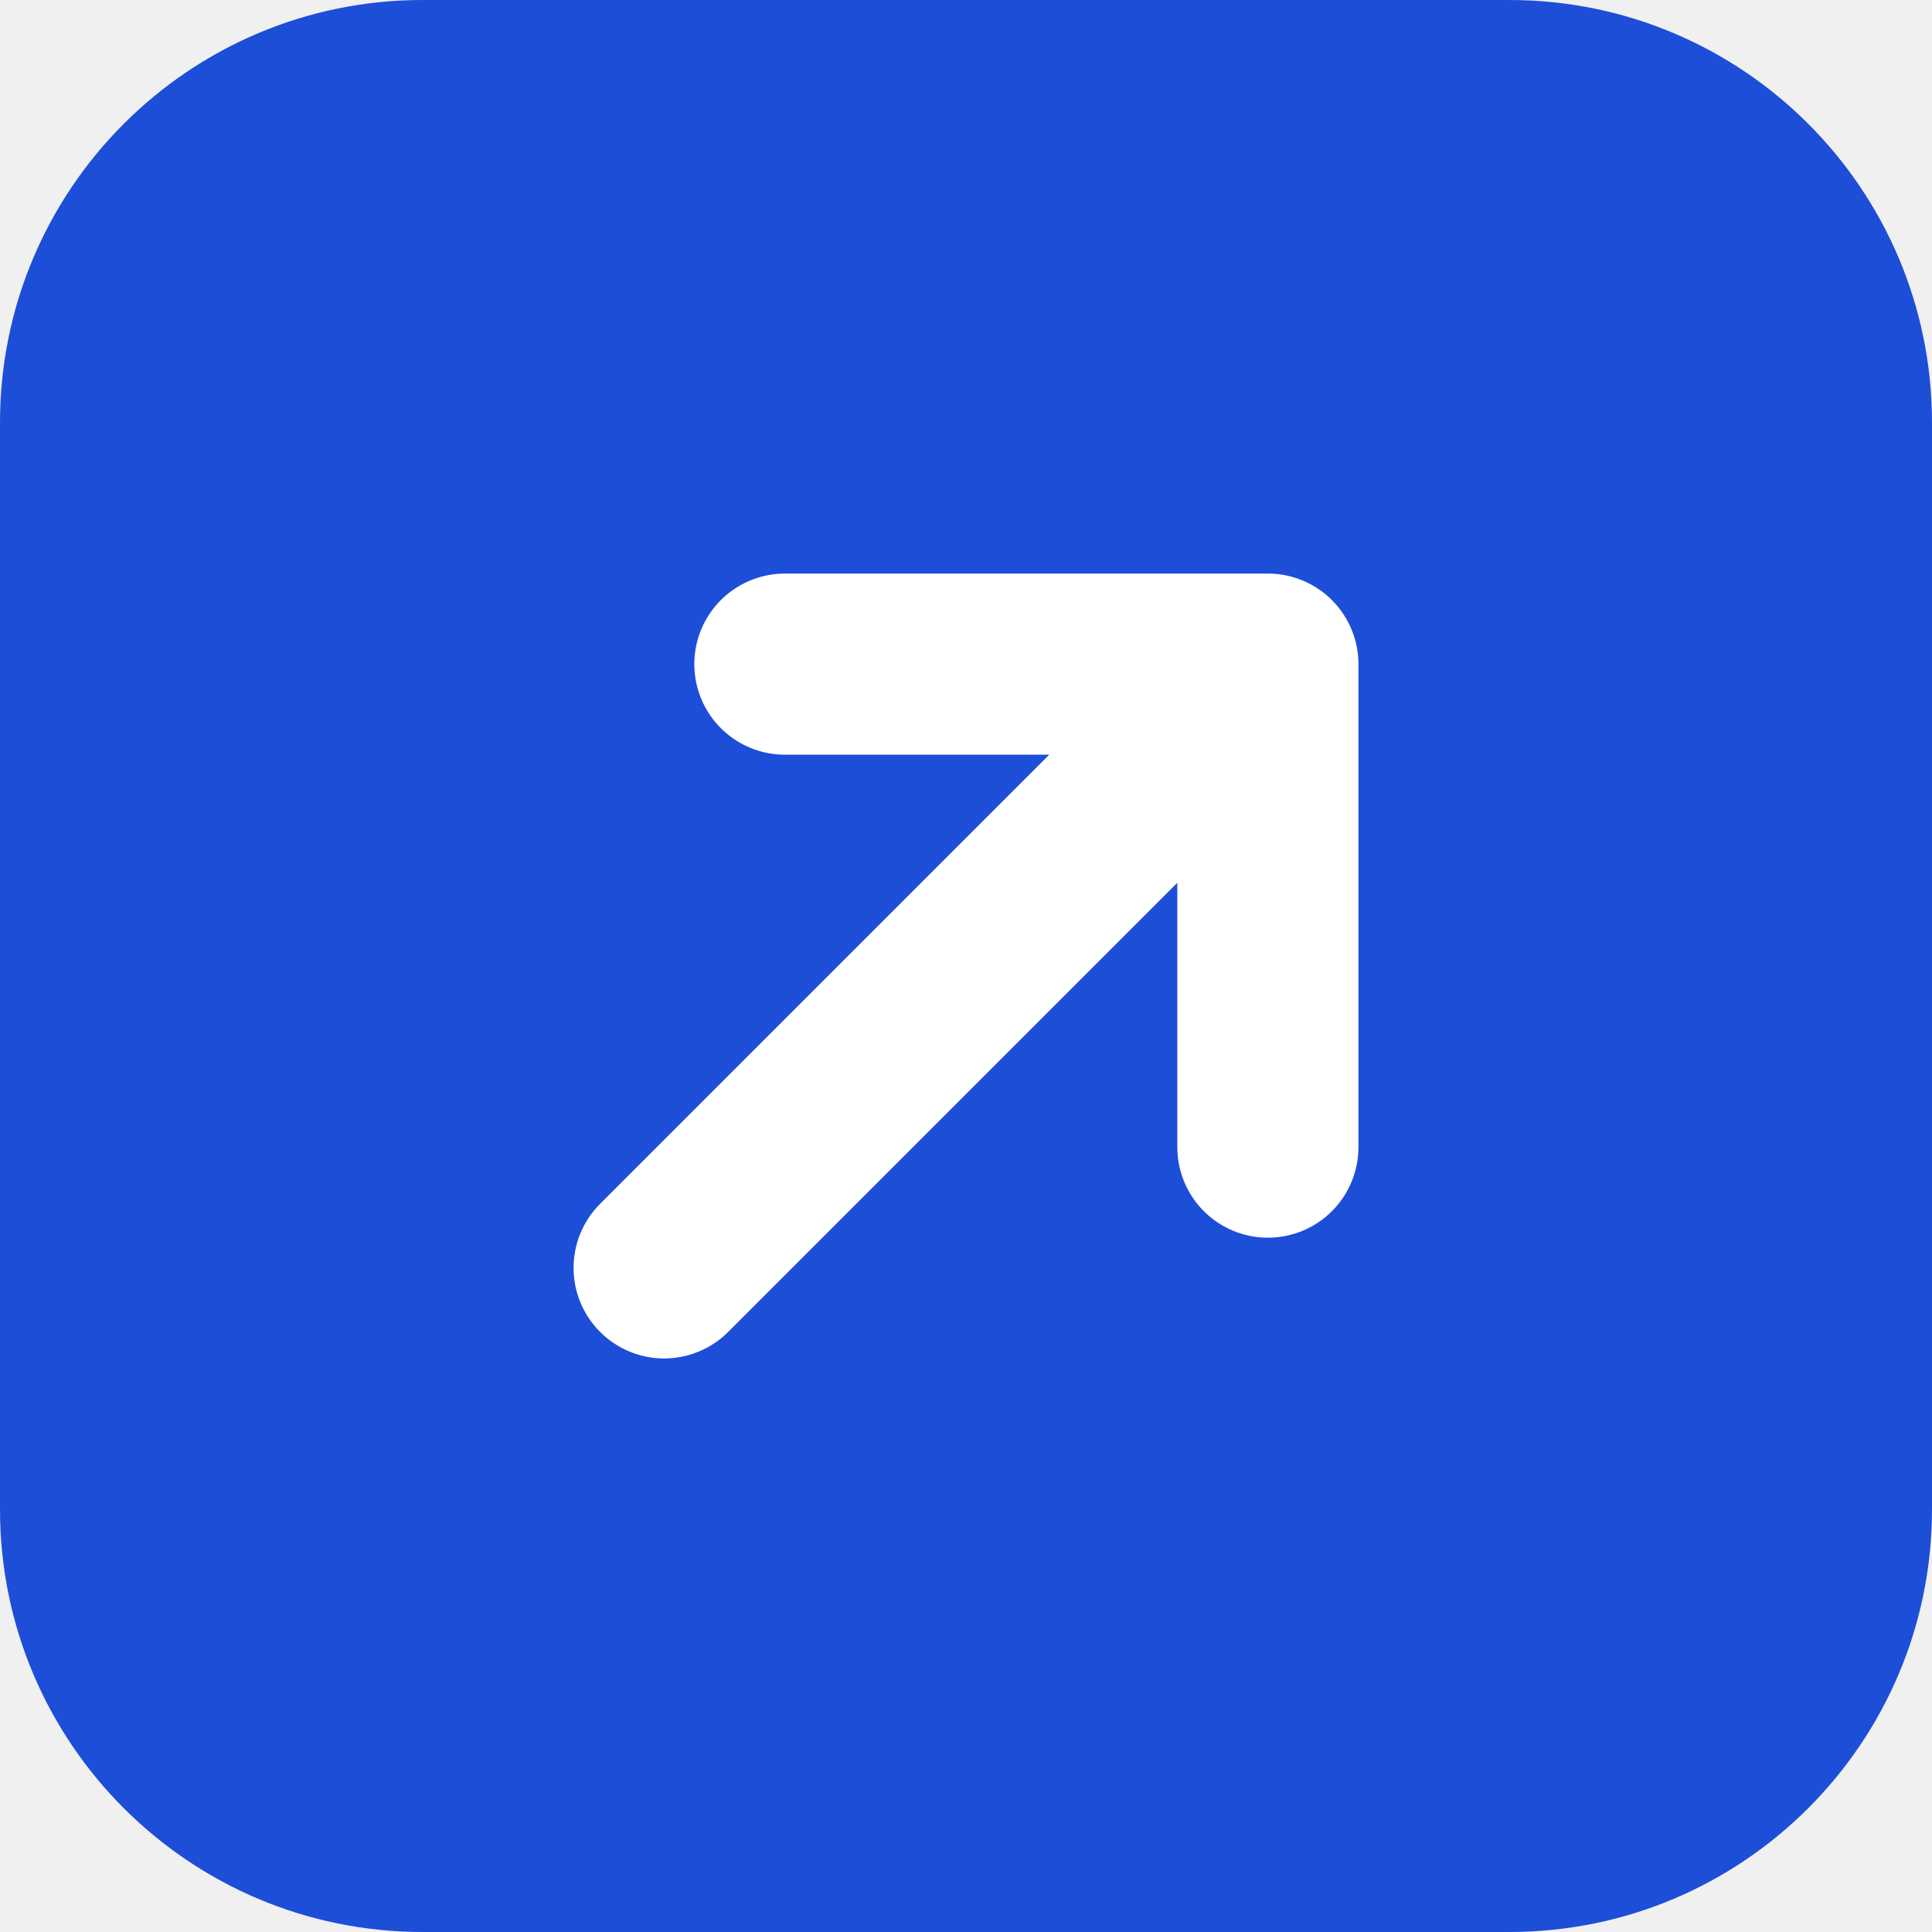
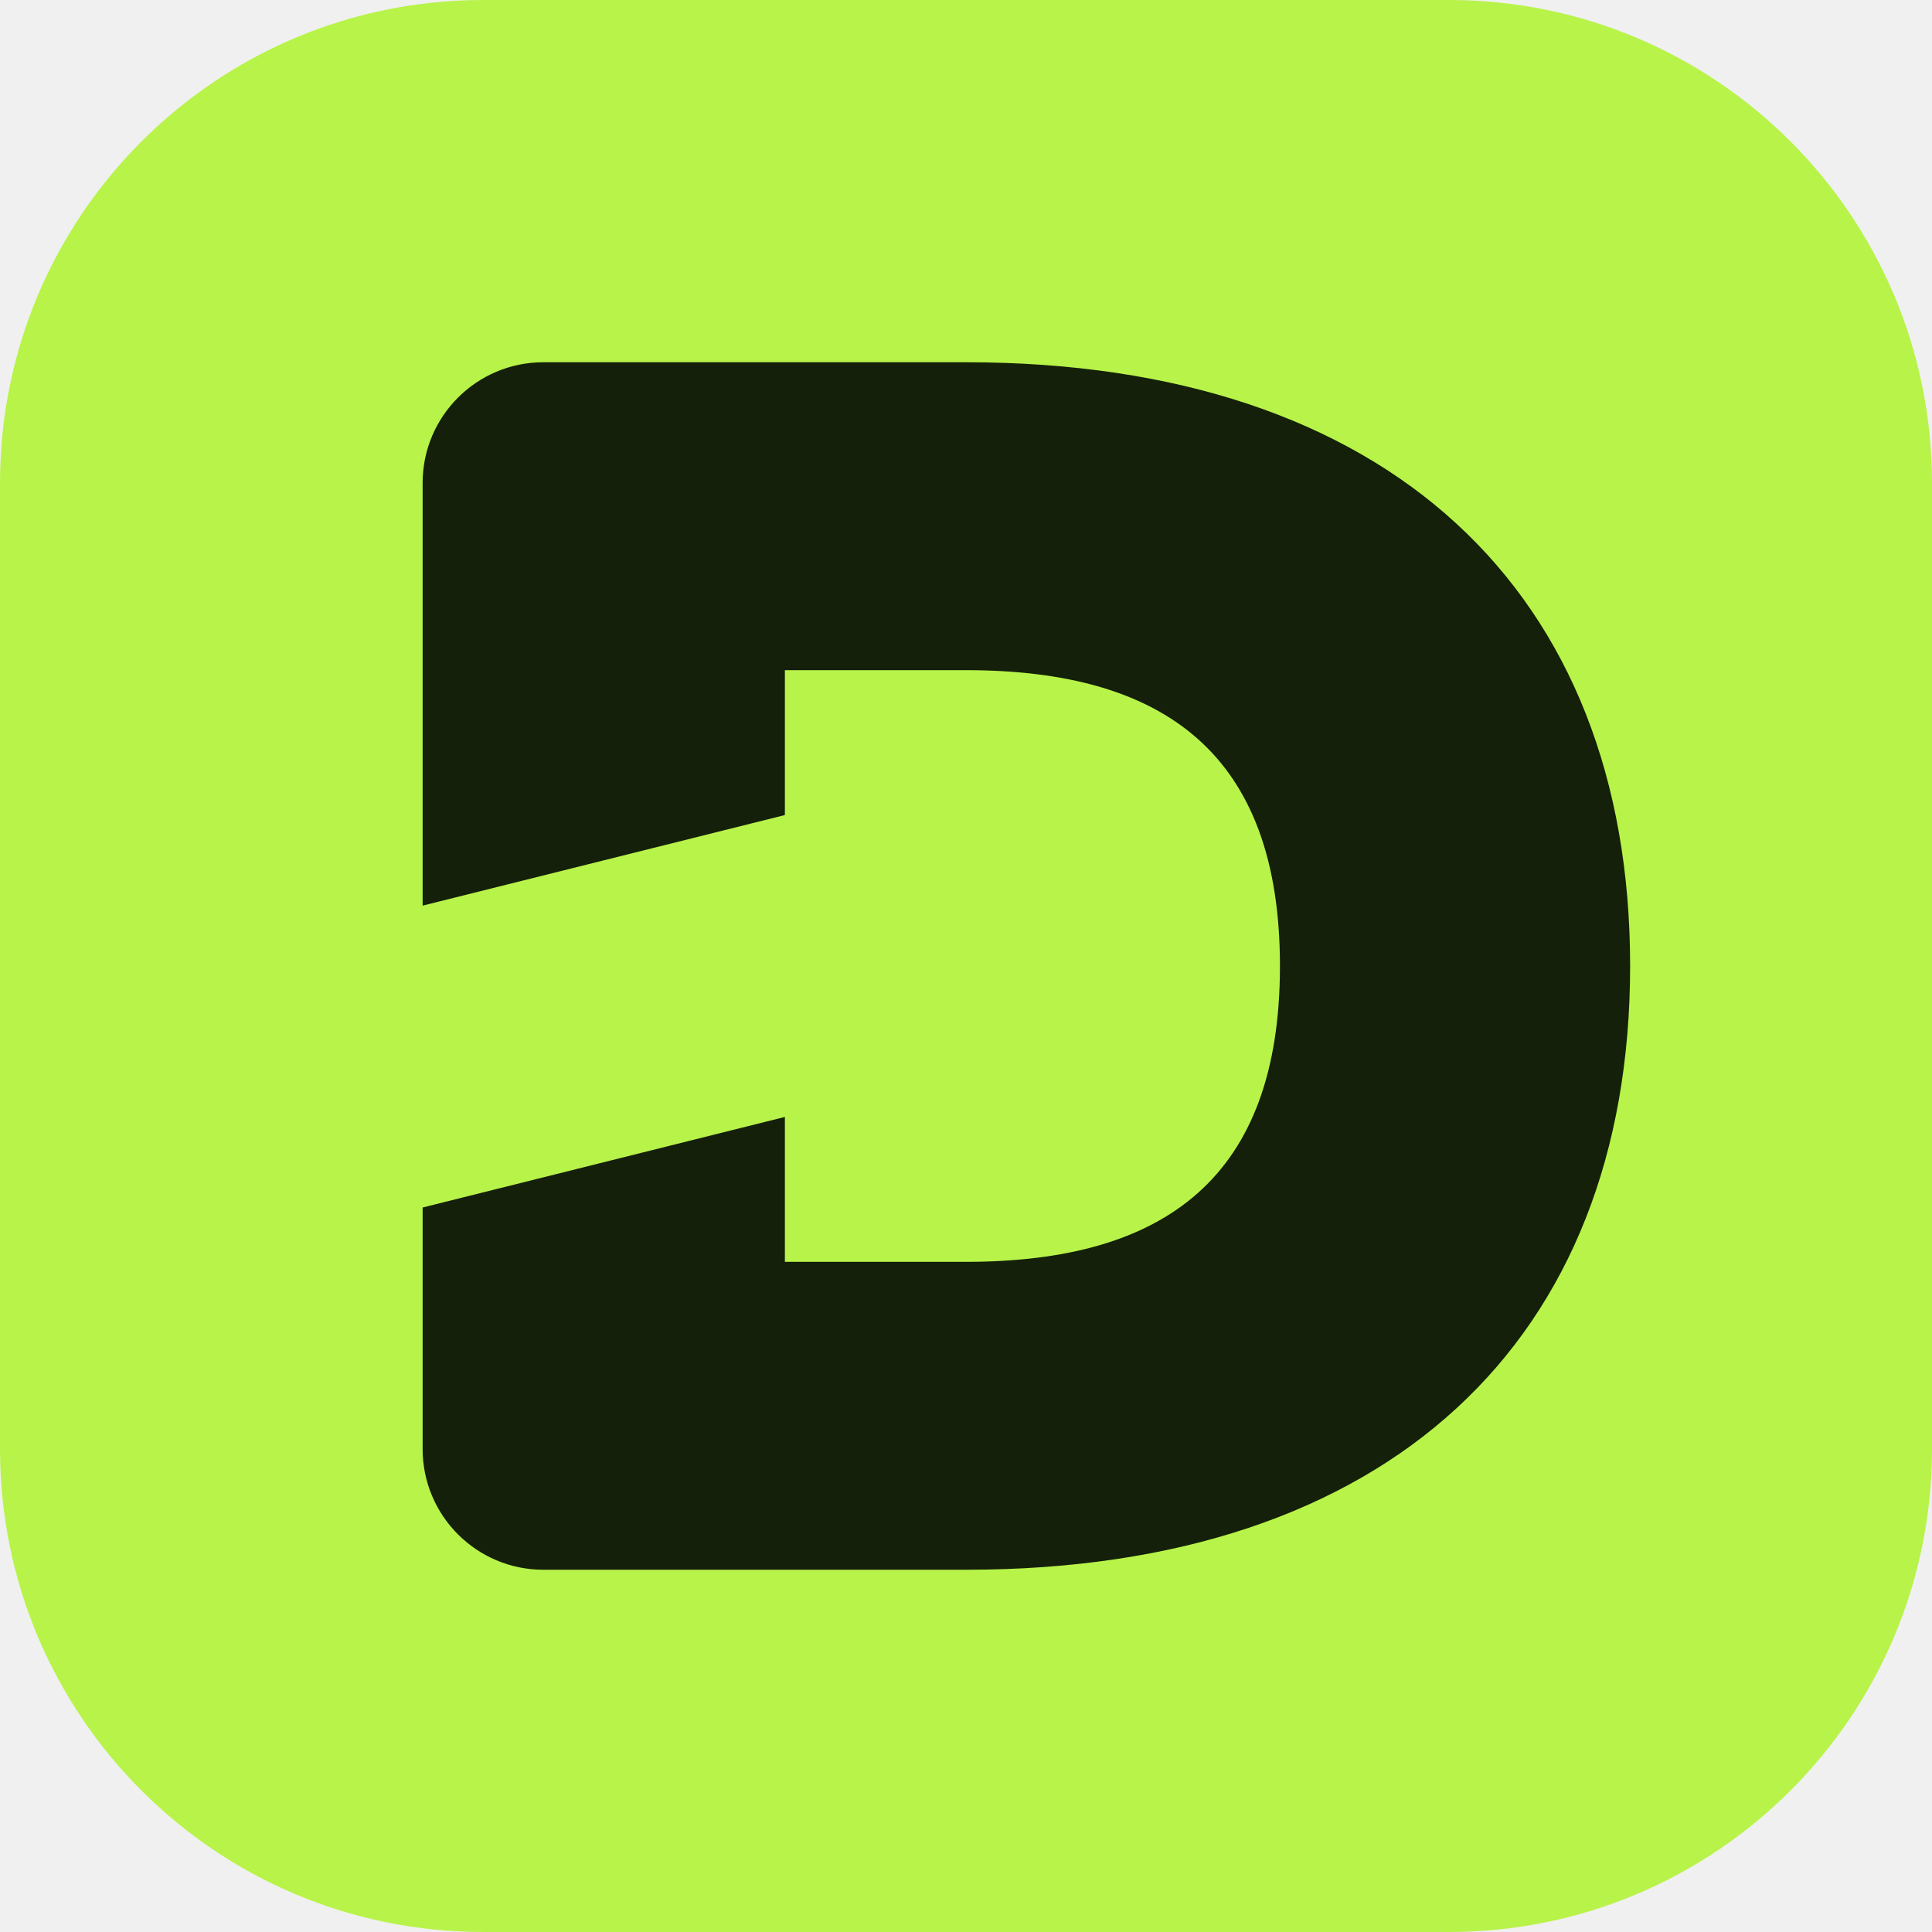
<svg xmlns="http://www.w3.org/2000/svg" viewBox="0 0 32 32">
-   <rect width="32" height="32" rx="7" fill="#1d4ed8" />
-   <path d="M11 21 21 11M13 11h8v8" fill="none" stroke="#fff" stroke-width="3" stroke-linecap="round" stroke-linejoin="round" />
+   <rect width="32" height="32" rx="8" fill="#b8f34a" />
+   <path fill="#14200a" fill-rule="evenodd" d="M9 6h7c7 0 11 3.8 11 10s-4 10-11 10H9a2 2 0 0 1-2-2v-4l6-1.5v2.4h3c3.3 0 5.2-1.4 5.2-4.9s-1.9-4.9-5.2-4.9h-3v2.4L7 15V8a2 2 0 0 1 2-2Z" />
</svg>
